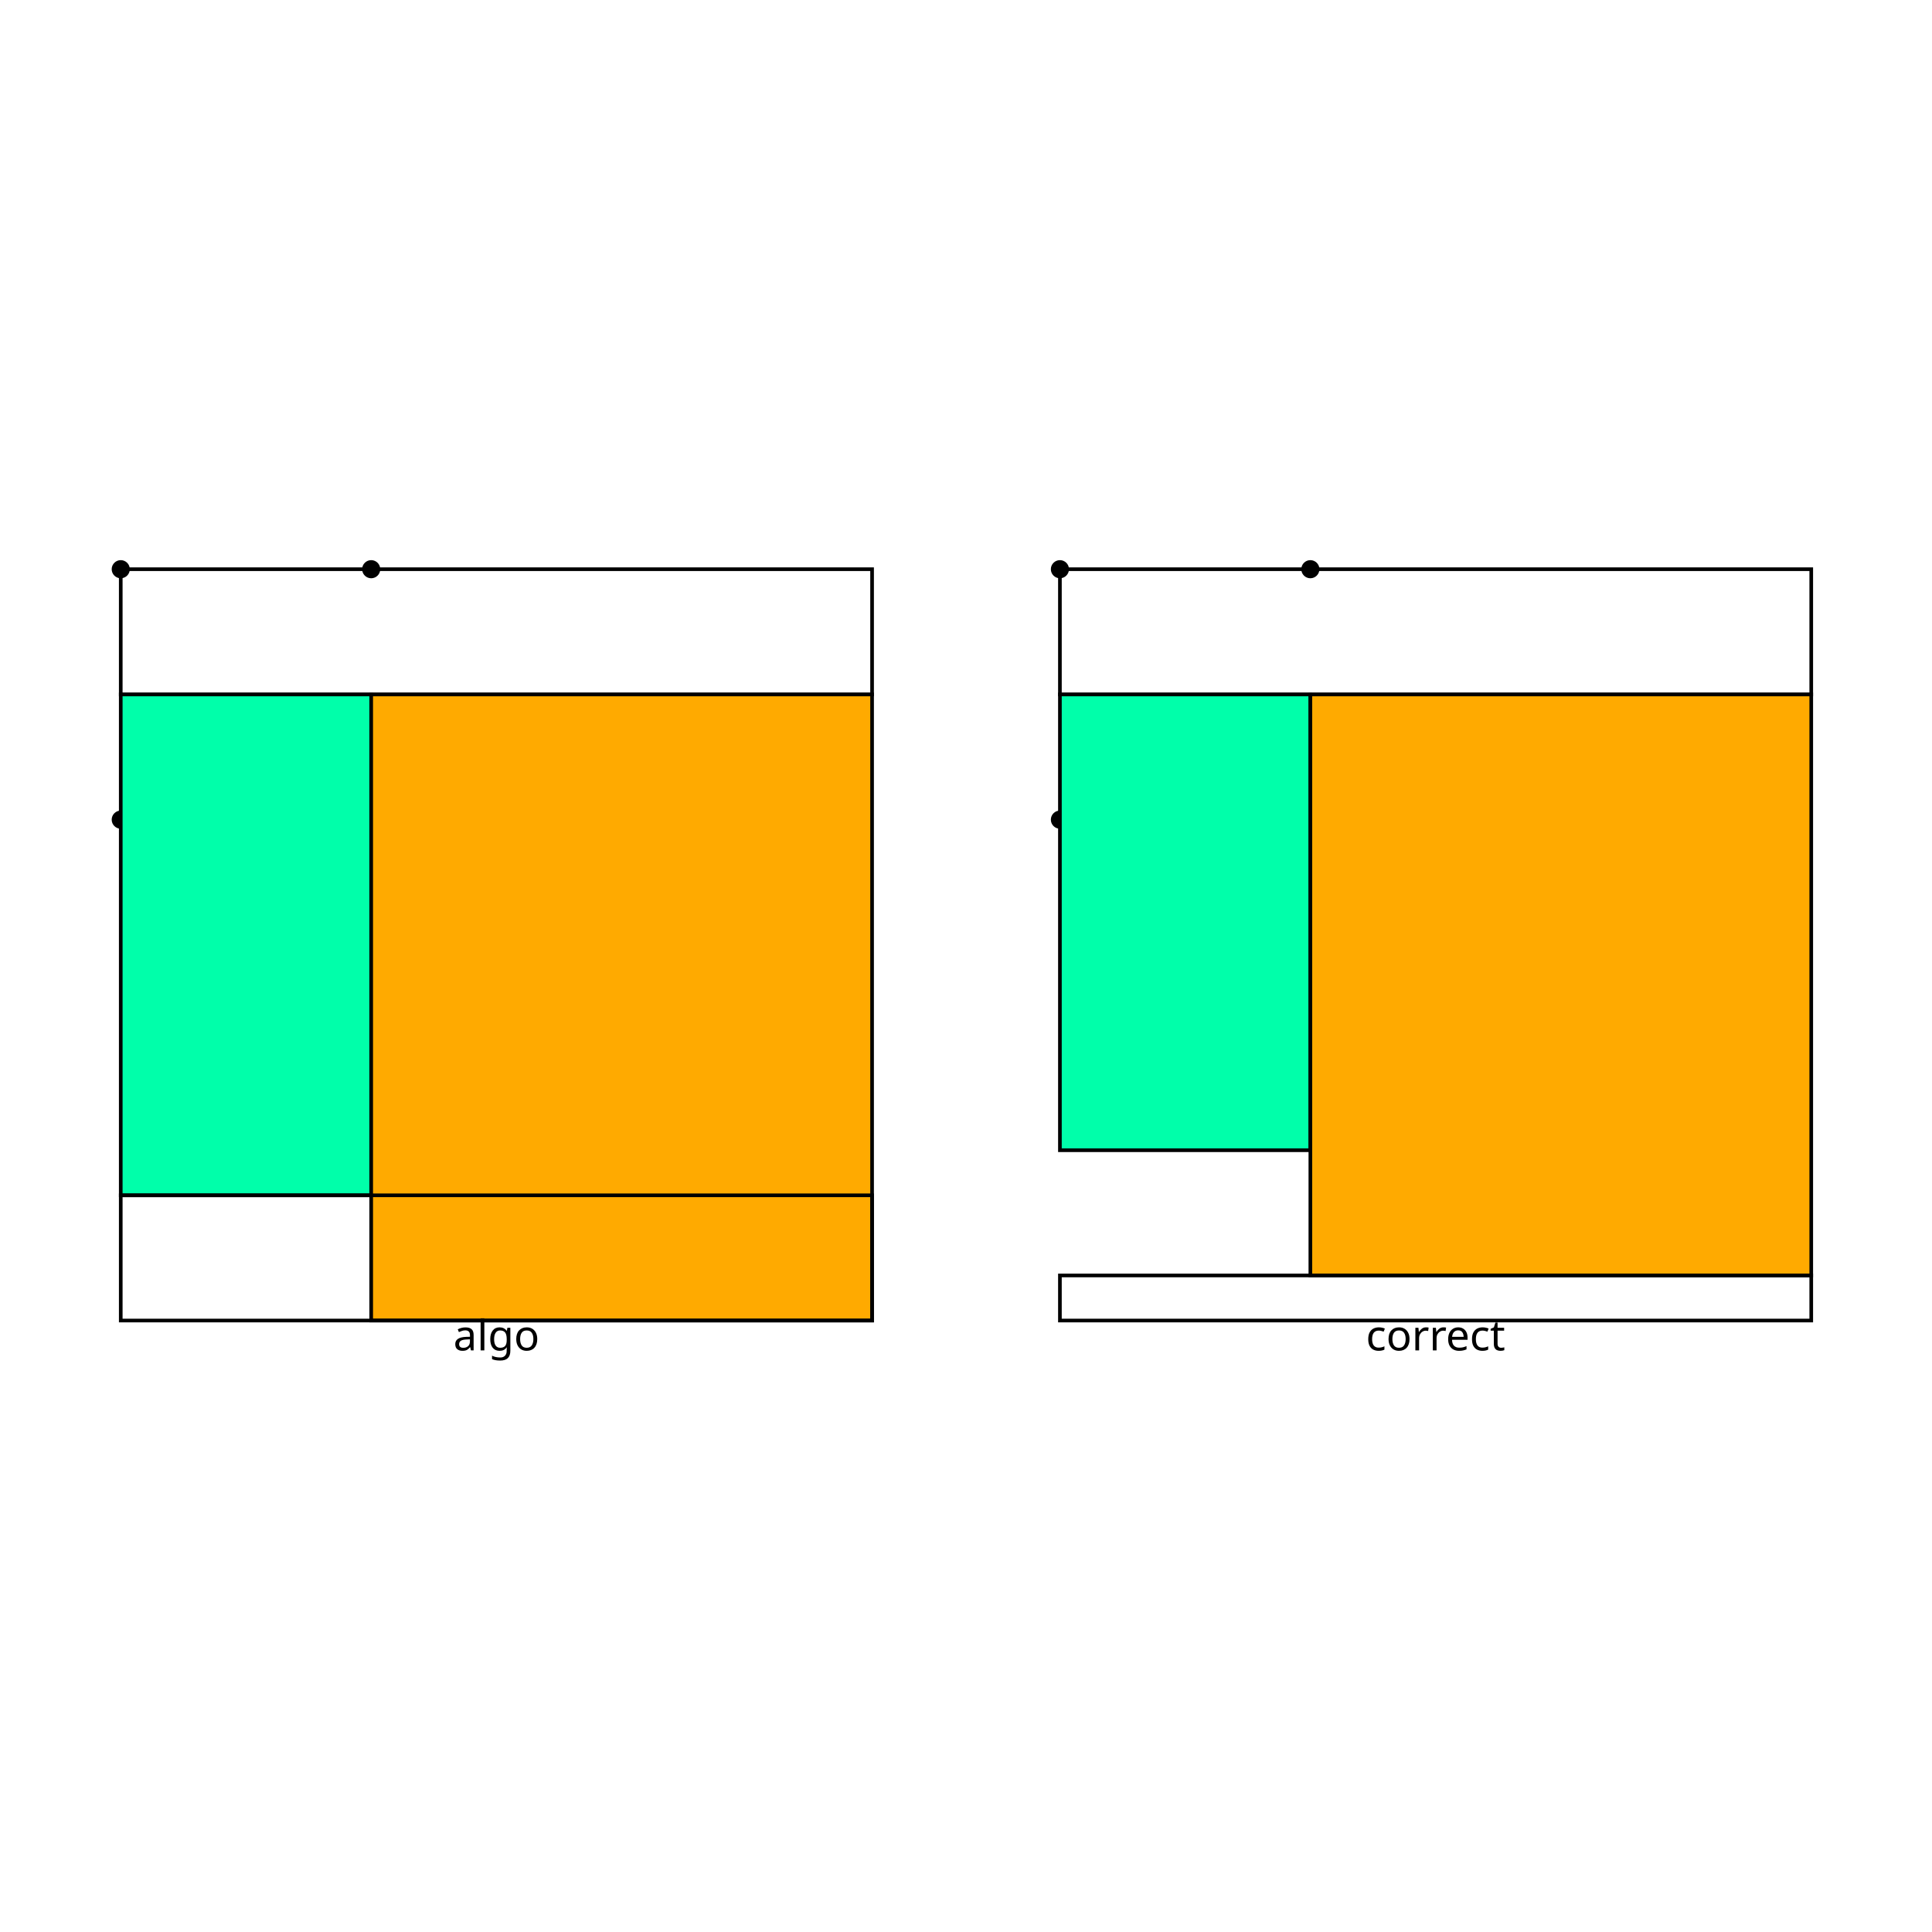
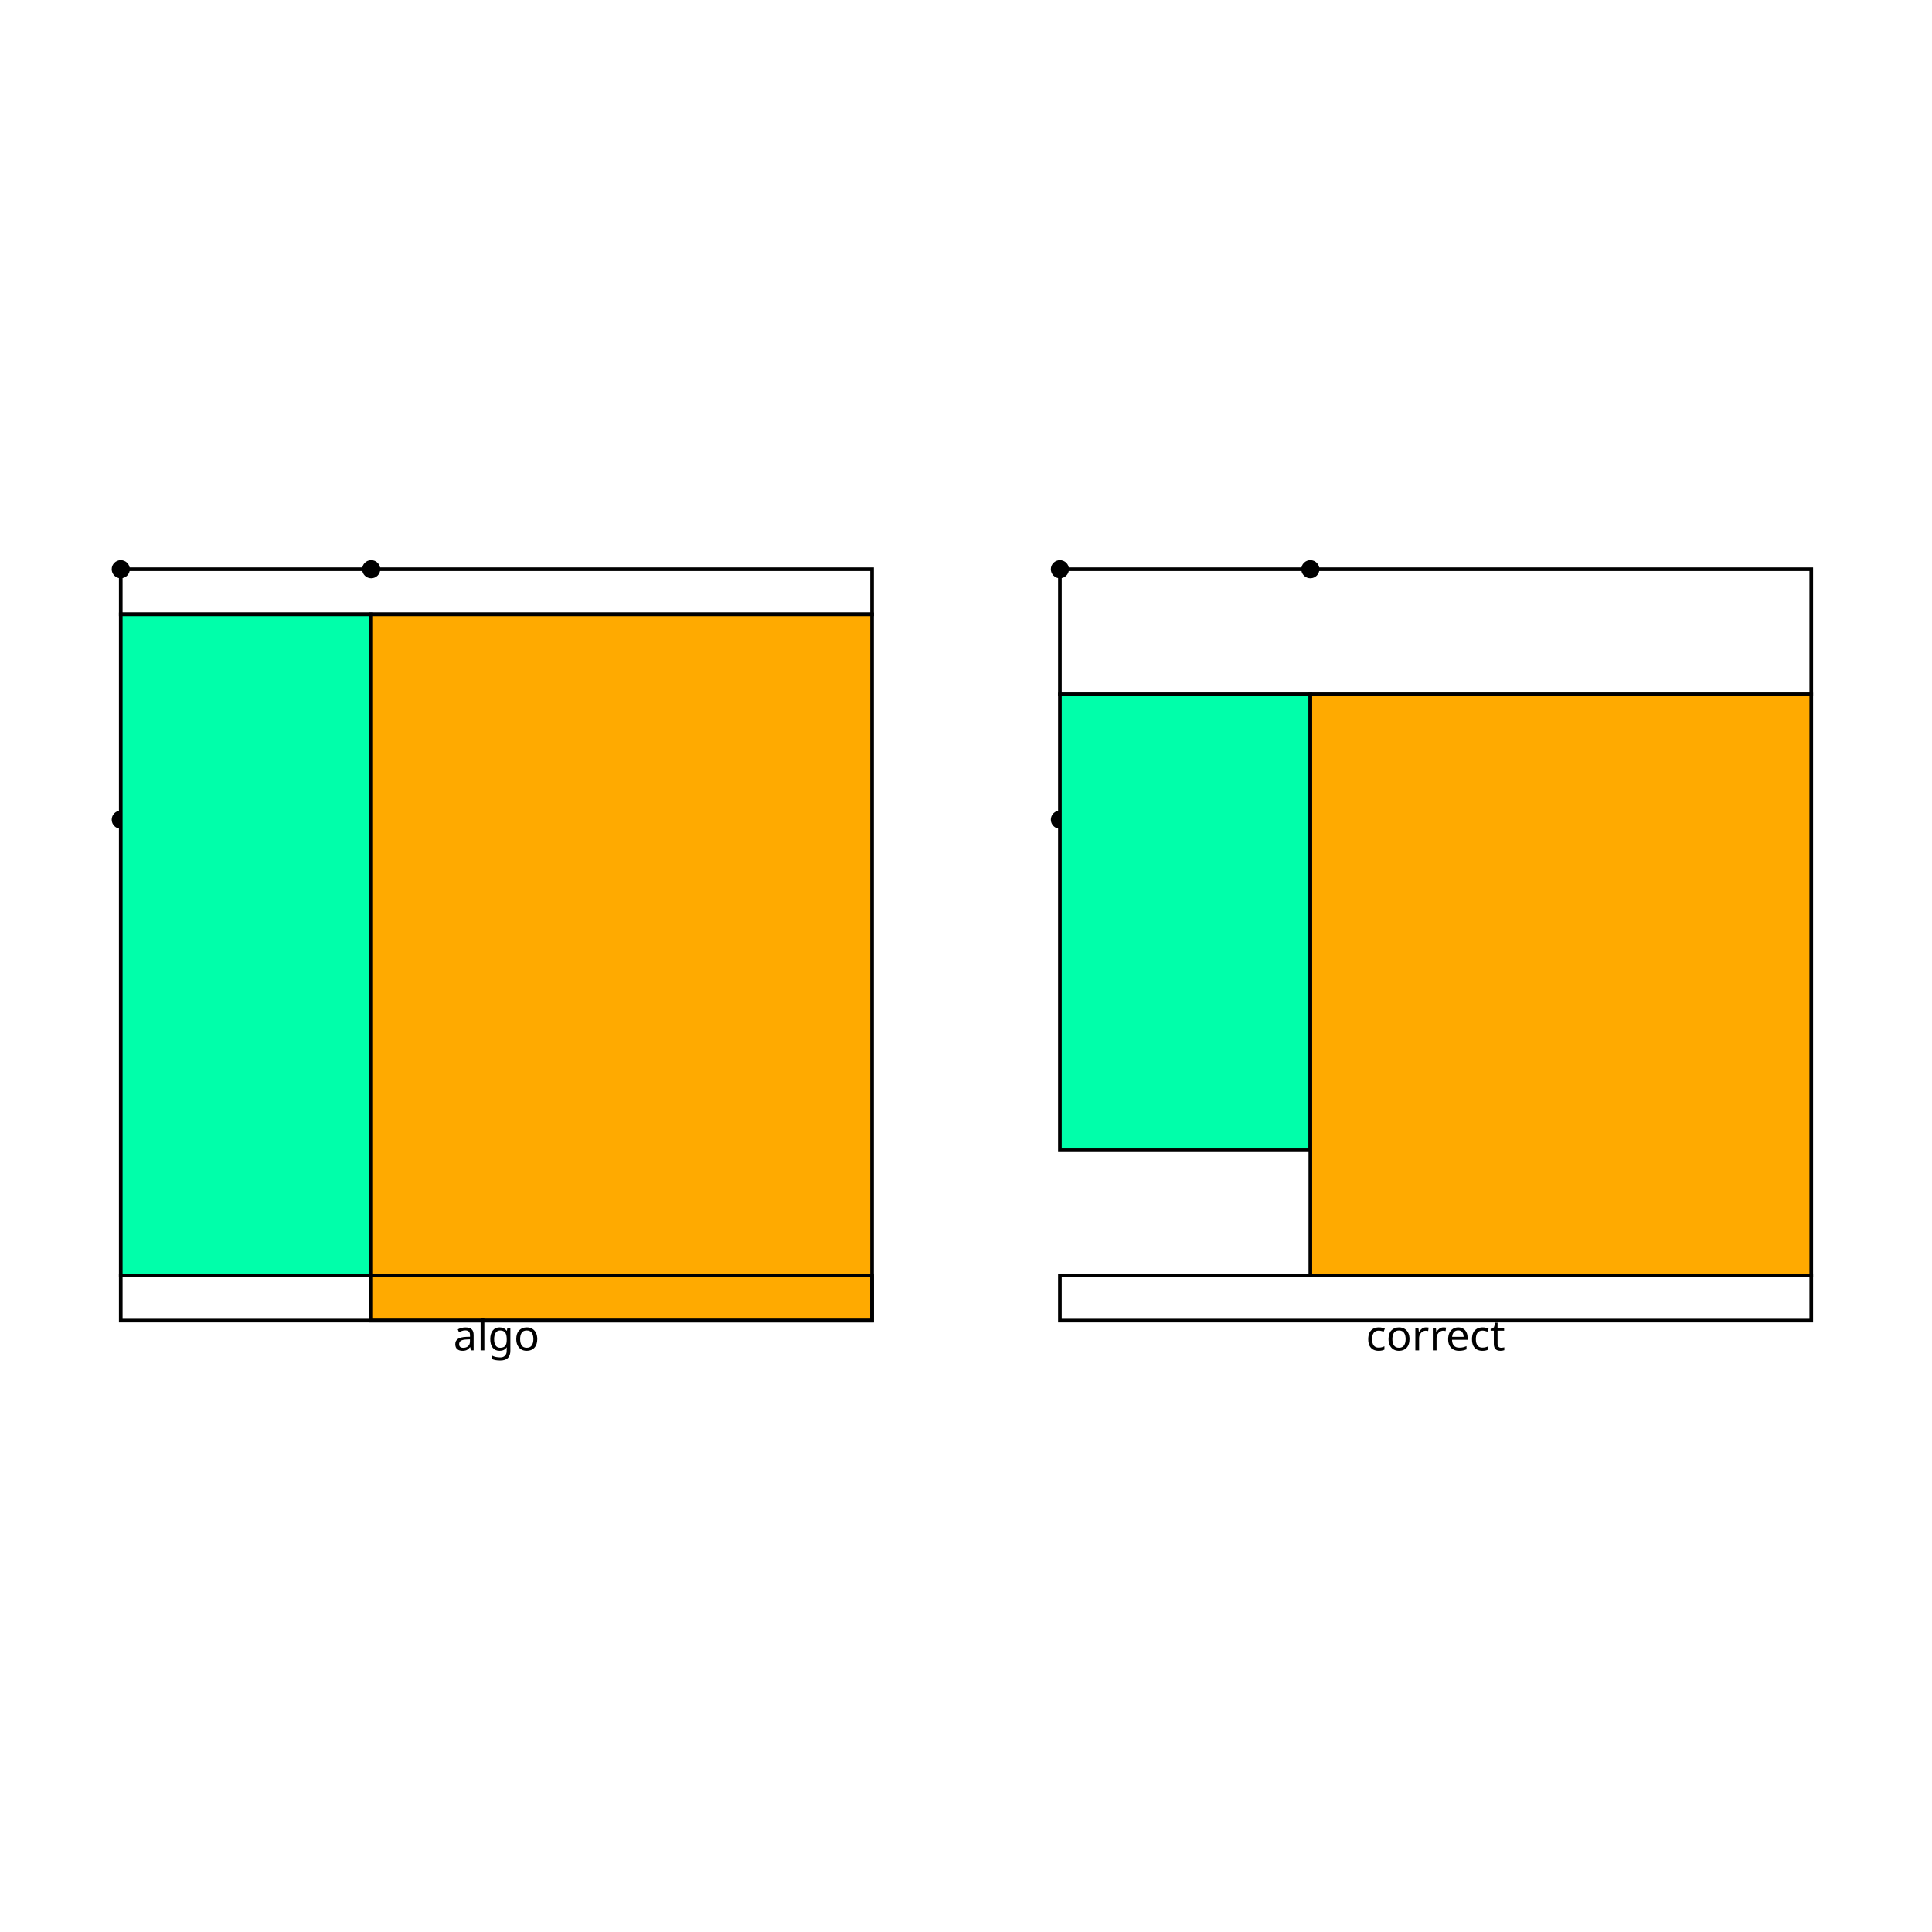
<svg xmlns="http://www.w3.org/2000/svg" width="640" height="640" viewBox="0 0 640 640">
  <rect width="100%" height="100%" fill="white" />
  <g>
    <circle data-type="point" data-label="" data-x="0" data-y="0" cx="40" cy="188.556" r="3" fill="black" />
  </g>
  <g>
    <circle data-type="point" data-label="" data-x="100" data-y="0" cx="122.963" cy="188.556" r="3" fill="black" />
  </g>
  <g>
    <circle data-type="point" data-label="" data-x="100" data-y="100" cx="122.963" cy="271.519" r="3" fill="black" />
  </g>
  <g>
    <circle data-type="point" data-label="" data-x="0" data-y="100" cx="40" cy="271.519" r="3" fill="black" />
  </g>
  <g>
    <circle data-type="point" data-label="corner" data-x="375" data-y="0" cx="351.111" cy="188.556" r="3" fill="black" />
  </g>
  <g>
    <circle data-type="point" data-label="corner" data-x="475" data-y="0" cx="434.074" cy="188.556" r="3" fill="black" />
  </g>
  <g>
    <circle data-type="point" data-label="corner" data-x="475" data-y="100" cx="434.074" cy="271.519" r="3" fill="black" />
  </g>
  <g>
    <circle data-type="point" data-label="corner" data-x="375" data-y="100" cx="351.111" cy="271.519" r="3" fill="black" />
  </g>
  <g>
-     <rect data-type="rect" data-label="header" data-x="150" data-y="25" x="40" y="188.556" width="248.889" height="41.481" fill="none" stroke="black" stroke-width="1.205" />
+     <rect data-type="rect" data-label="header" data-x="150" data-y="9" x="40" y="188.556" width="248.889" height="14.933" fill="none" stroke="black" stroke-width="1.205" />
  </g>
  <g>
-     <rect data-type="rect" data-label="sidebar" data-x="50" data-y="150" x="40" y="230.037" width="82.963" height="165.926" fill="hsl(160deg, 100%, 50%)" stroke="black" stroke-width="1.205" />
+     <rect data-type="rect" data-label="sidebar" data-x="50" data-y="150" x="40" y="203.489" width="82.963" height="219.022" fill="hsl(160deg, 100%, 50%)" stroke="black" stroke-width="1.205" />
  </g>
  <g>
-     <rect data-type="rect" data-label="content" data-x="200" data-y="175" x="122.963" y="230.037" width="165.926" height="207.407" fill="hsl(40deg, 100%, 50%)" stroke="black" stroke-width="1.205" />
+     <rect data-type="rect" data-label="content" data-x="200" data-y="159" x="122.963" y="203.489" width="165.926" height="233.956" fill="hsl(40deg, 100%, 50%)" stroke="black" stroke-width="1.205" />
  </g>
  <g>
-     <rect data-type="rect" data-label="footer" data-x="150" data-y="275" x="40" y="395.963" width="248.889" height="41.481" fill="none" stroke="black" stroke-width="1.205" />
+     <rect data-type="rect" data-label="footer" data-x="150" data-y="291" x="40" y="422.511" width="248.889" height="14.933" fill="none" stroke="black" stroke-width="1.205" />
  </g>
  <g>
    <rect data-type="rect" data-label="header" data-x="525" data-y="25" x="351.111" y="188.556" width="248.889" height="41.481" fill="none" stroke="black" stroke-width="1.205" />
  </g>
  <g>
    <rect data-type="rect" data-label="sidebar" data-x="425" data-y="141" x="351.111" y="230.037" width="82.963" height="150.993" fill="hsl(160deg, 100%, 50%)" stroke="black" stroke-width="1.205" />
  </g>
  <g>
    <rect data-type="rect" data-label="content" data-x="575" data-y="166" x="434.074" y="230.037" width="165.926" height="192.474" fill="hsl(40deg, 100%, 50%)" stroke="black" stroke-width="1.205" />
  </g>
  <g>
    <rect data-type="rect" data-label="footer" data-x="525" data-y="291" x="351.111" y="422.511" width="248.889" height="14.933" fill="none" stroke="black" stroke-width="1.205" />
  </g>
  <text data-type="text" data-label="algo" data-x="150" data-y="316.875" x="164.444" y="451.444" fill="black" font-size="14" font-family="sans-serif" text-anchor="middle" dominant-baseline="text-after-edge">algo</text>
  <text data-type="text" data-label="correct" data-x="525" data-y="316.875" x="475.556" y="451.444" fill="black" font-size="14" font-family="sans-serif" text-anchor="middle" dominant-baseline="text-after-edge">correct</text>
  <g id="crosshair" style="display: none">
    <line id="crosshair-h" y1="0" y2="640" stroke="#666" stroke-width="0.5" />
    <line id="crosshair-v" x1="0" x2="640" stroke="#666" stroke-width="0.5" />
    <text id="coordinates" font-family="monospace" font-size="12" fill="#666" />
  </g>
</svg>
